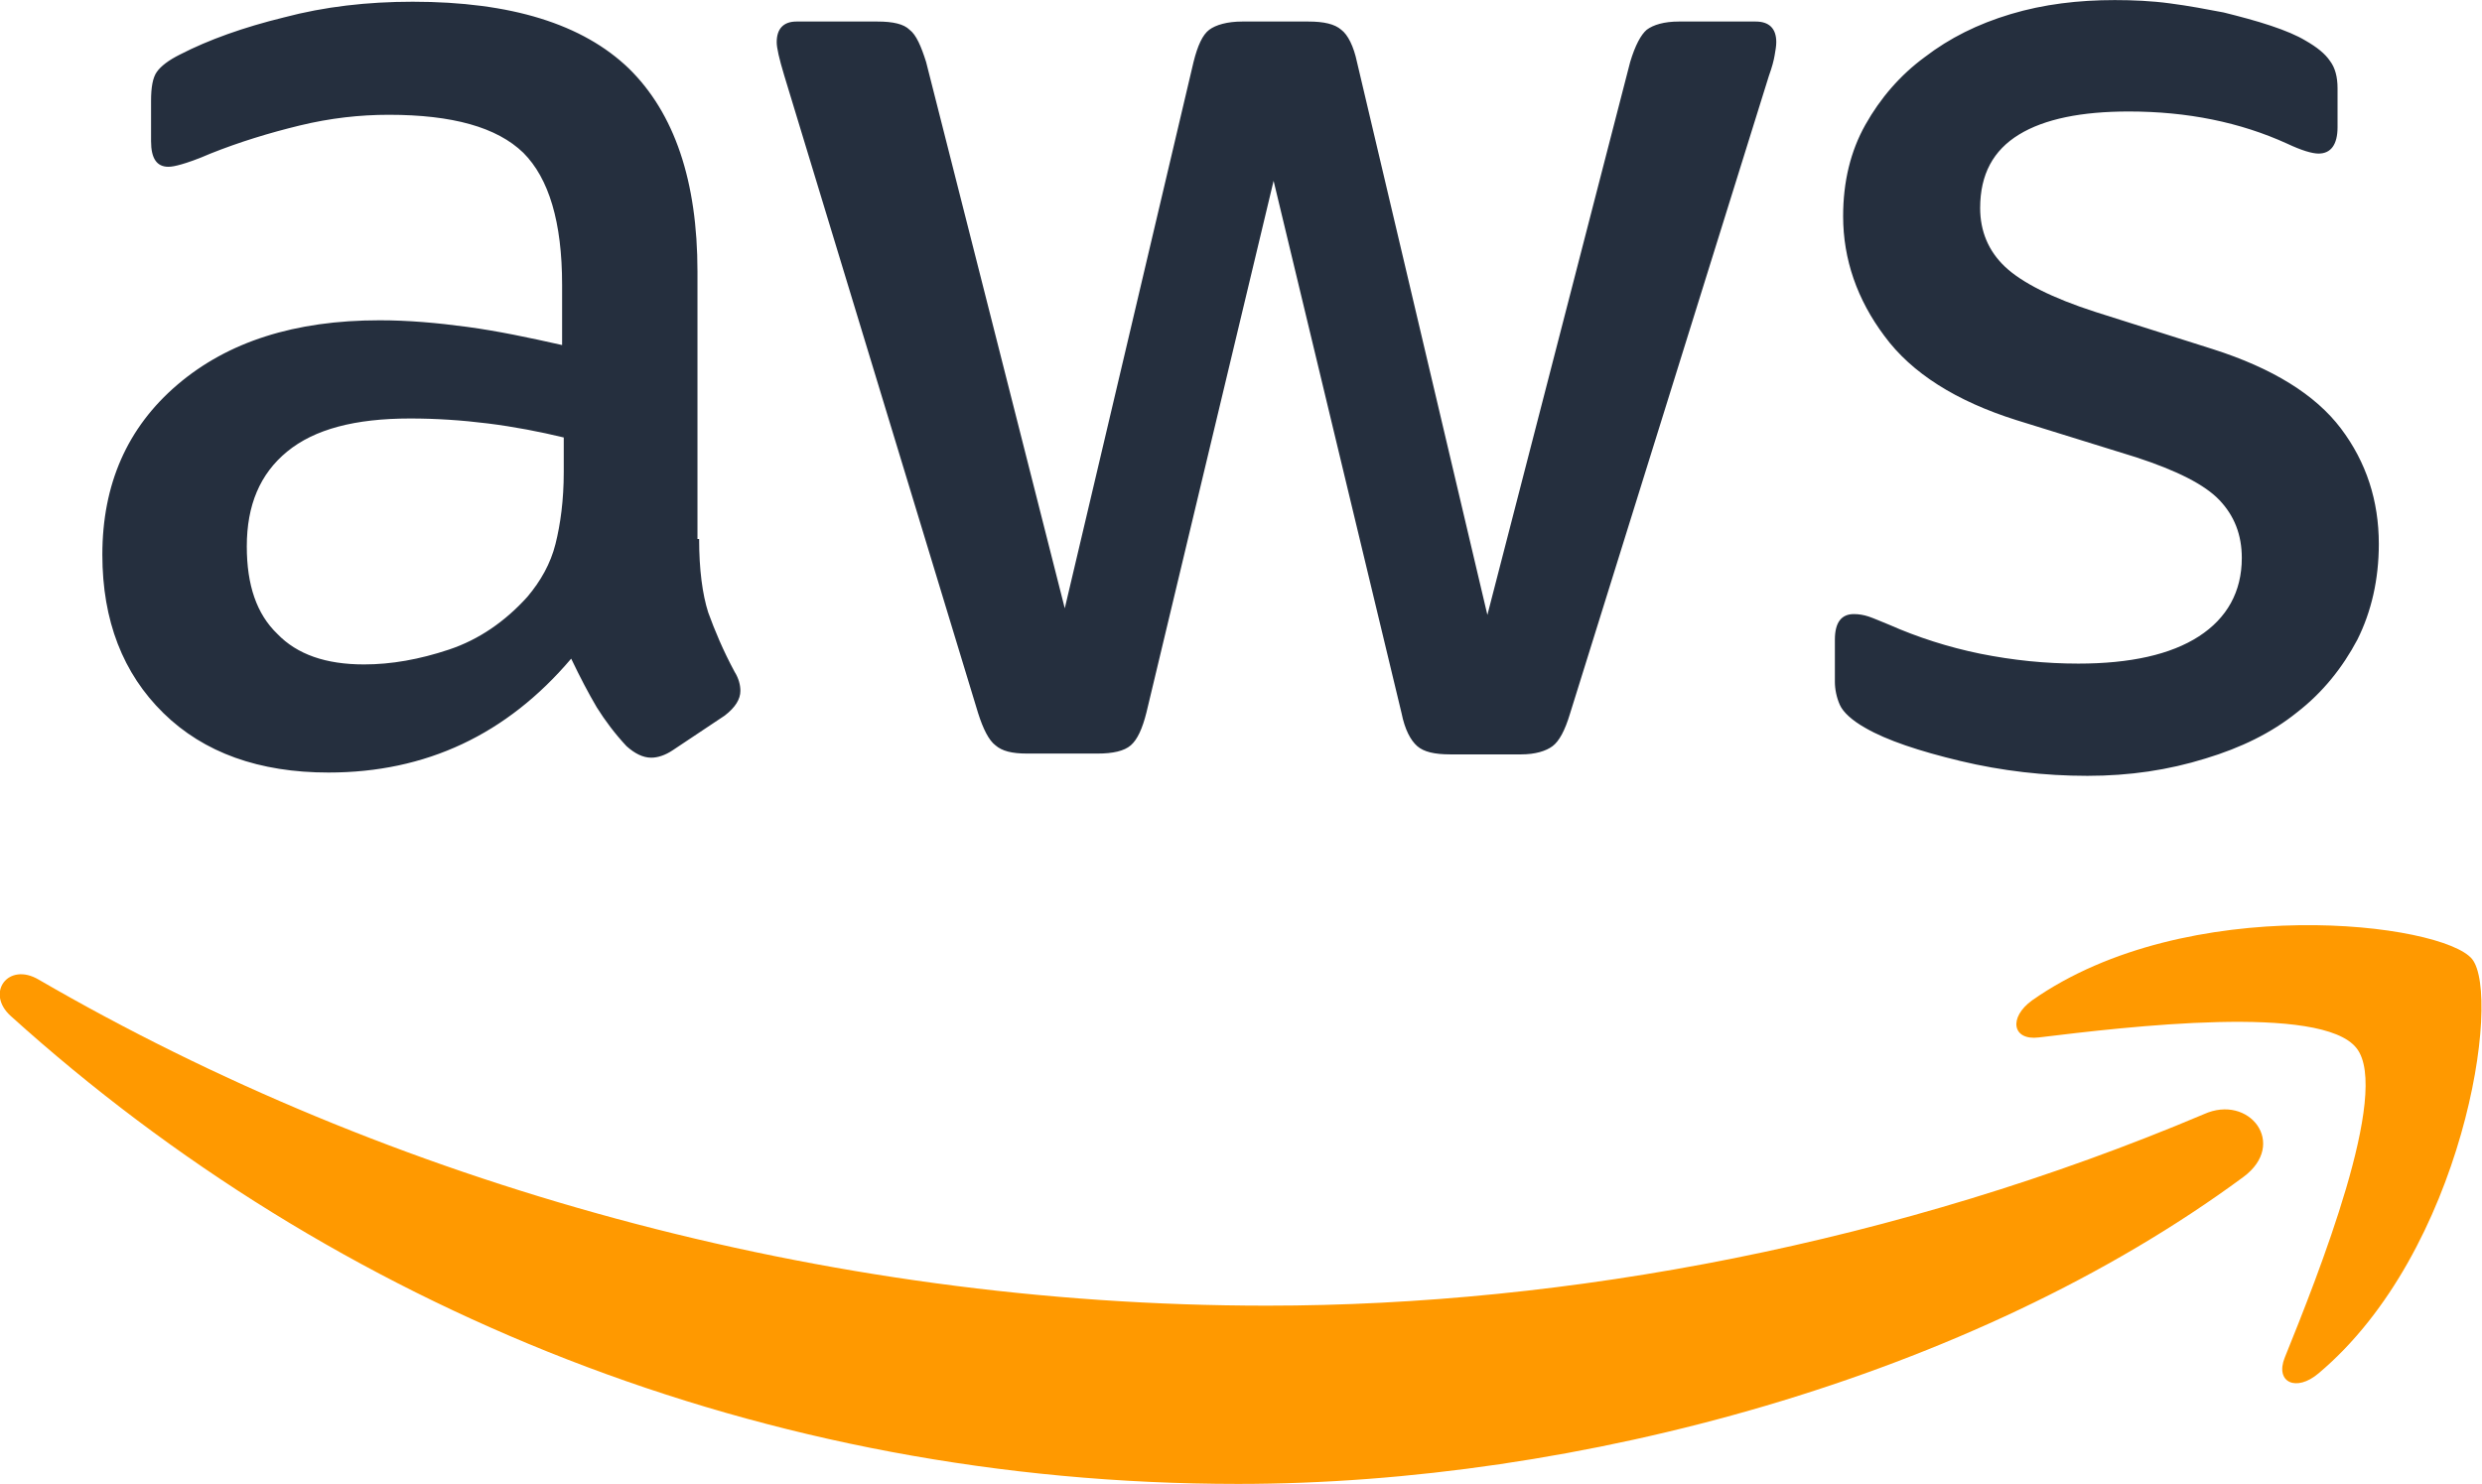
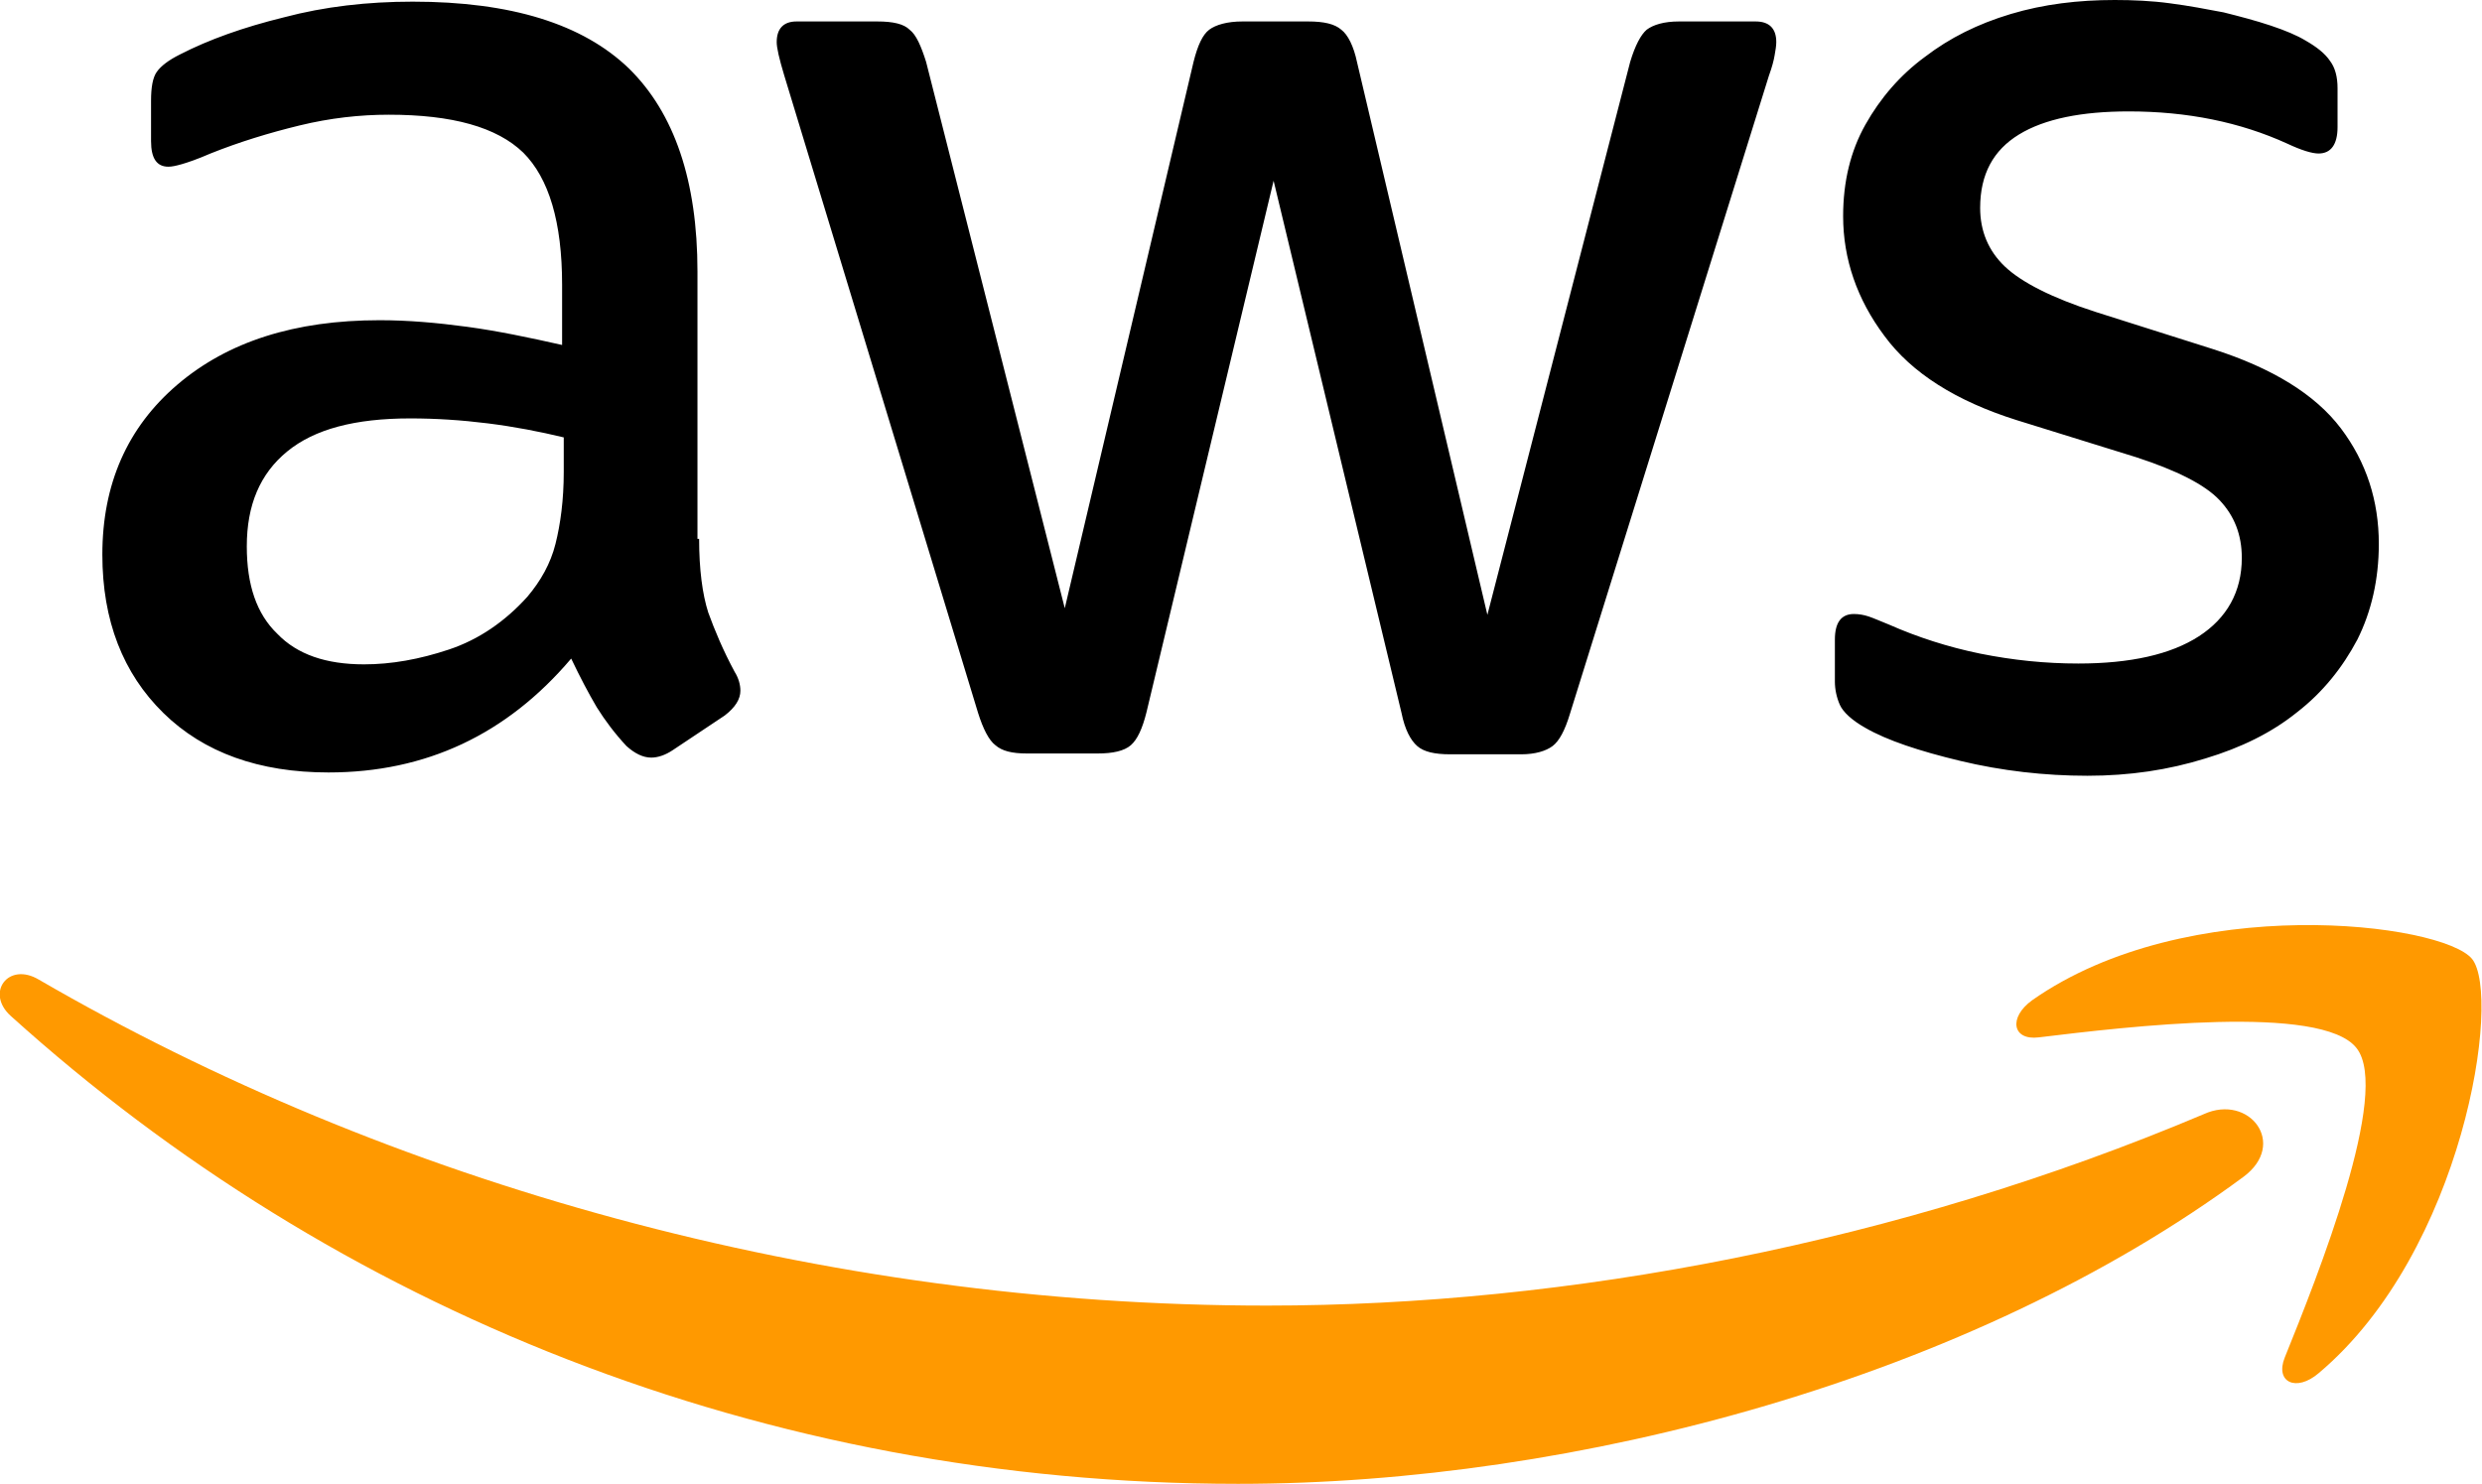
- <svg xmlns="http://www.w3.org/2000/svg" id="Layer_1" viewBox="0 0 300.7 179.8" width="2500" height="1495">
-   <style>.st0{fill:#252f3e}.st1{fill:#f90}</style>
-   <path class="st0" d="M84.7 65.3c0 3.7.4 6.7 1.1 8.9.8 2.2 1.8 4.6 3.2 7.2.5.8.7 1.6.7 2.3 0 1-.6 2-1.9 3l-6.3 4.2c-.9.6-1.8.9-2.6.9-1 0-2-.5-3-1.4-1.4-1.5-2.6-3.1-3.6-4.7-1-1.7-2-3.6-3.1-5.9-7.8 9.2-17.6 13.8-29.4 13.8-8.4 0-15.1-2.4-20-7.2-4.9-4.8-7.4-11.2-7.4-19.2 0-8.5 3-15.4 9.1-20.6s14.2-7.8 24.5-7.8c3.4 0 6.9.3 10.6.8s7.5 1.3 11.5 2.2v-7.3c0-7.6-1.6-12.9-4.7-16-3.2-3.1-8.6-4.6-16.3-4.6-3.5 0-7.1.4-10.8 1.3-3.7.9-7.3 2-10.8 3.4-1.6.7-2.8 1.1-3.5 1.3-.7.2-1.2.3-1.6.3-1.4 0-2.1-1-2.1-3.1v-4.9c0-1.6.2-2.8.7-3.5s1.4-1.4 2.8-2.1c3.5-1.8 7.7-3.3 12.6-4.5C39.3.8 44.5.2 50 .2c11.9 0 20.6 2.7 26.2 8.1 5.5 5.4 8.3 13.6 8.3 24.6v32.4h.2zM44.1 80.5c3.3 0 6.7-.6 10.3-1.8 3.6-1.2 6.8-3.4 9.5-6.4 1.6-1.9 2.8-4 3.4-6.4s1-5.3 1-8.7V53c-2.9-.7-6-1.3-9.2-1.7s-6.3-.6-9.4-.6c-6.7 0-11.6 1.3-14.9 4-3.3 2.7-4.9 6.5-4.9 11.5 0 4.7 1.2 8.2 3.7 10.6 2.4 2.5 5.9 3.7 10.5 3.7zm80.3 10.8c-1.8 0-3-.3-3.8-1-.8-.6-1.5-2-2.1-3.9L95 9.1c-.6-2-.9-3.3-.9-4 0-1.6.8-2.5 2.4-2.5h9.8c1.9 0 3.2.3 3.9 1 .8.6 1.4 2 2 3.9L129 73.7l15.6-66.2c.5-2 1.1-3.3 1.9-3.9.8-.6 2.2-1 4-1h8c1.9 0 3.2.3 4 1 .8.6 1.5 2 1.9 3.9l15.8 67 17.3-67c.6-2 1.3-3.3 2-3.9.8-.6 2.1-1 3.9-1h9.3c1.6 0 2.5.8 2.5 2.5 0 .5-.1 1-.2 1.6-.1.6-.3 1.4-.7 2.5l-24.1 77.3c-.6 2-1.3 3.3-2.1 3.9s-2.1 1-3.8 1h-8.6c-1.9 0-3.2-.3-4-1s-1.5-2-1.9-4l-15.5-64.5-15.4 64.4c-.5 2-1.1 3.3-1.9 4-.8.7-2.2 1-4 1h-8.6zM252.9 94c-5.2 0-10.4-.6-15.4-1.8-5-1.2-8.9-2.5-11.5-4-1.6-.9-2.7-1.9-3.1-2.8-.4-.9-.6-1.9-.6-2.8v-5.1c0-2.1.8-3.1 2.3-3.1.6 0 1.2.1 1.8.3.6.2 1.5.6 2.5 1 3.4 1.5 7.1 2.7 11 3.5 4 .8 7.9 1.2 11.9 1.2 6.3 0 11.2-1.1 14.6-3.3 3.4-2.2 5.2-5.4 5.2-9.5 0-2.8-.9-5.1-2.7-7-1.8-1.9-5.2-3.6-10.1-5.2l-14.5-4.5c-7.3-2.3-12.7-5.7-16-10.2-3.3-4.4-5-9.3-5-14.5 0-4.2.9-7.9 2.7-11.1s4.2-6 7.2-8.2c3-2.3 6.4-4 10.4-5.2S251.8 0 256.2 0c2.2 0 4.5.1 6.7.4 2.3.3 4.4.7 6.5 1.1 2 .5 3.9 1 5.7 1.6 1.8.6 3.2 1.2 4.2 1.8 1.4.8 2.4 1.6 3 2.5.6.8.9 1.9.9 3.3v4.7c0 2.1-.8 3.2-2.3 3.2-.8 0-2.1-.4-3.8-1.2-5.7-2.6-12.1-3.9-19.2-3.9-5.7 0-10.2.9-13.3 2.8s-4.7 4.8-4.7 8.9c0 2.8 1 5.2 3 7.1 2 1.9 5.7 3.8 11 5.5l14.2 4.5c7.2 2.3 12.4 5.5 15.5 9.6s4.6 8.8 4.6 14c0 4.3-.9 8.2-2.6 11.6-1.8 3.4-4.2 6.4-7.3 8.8-3.1 2.5-6.8 4.3-11.1 5.6-4.5 1.4-9.2 2.1-14.3 2.1z" />
+ <svg xmlns="http://www.w3.org/2000/svg" viewBox="0 0 300.7 179.8">
+   <style>
+     .st1{fill:#f90}
+   </style>
+   <path d="M84.7 65.3c0 3.7.4 6.7 1.1 8.9.8 2.2 1.8 4.6 3.2 7.2.5.8.7 1.6.7 2.3 0 1-.6 2-1.9 3l-6.3 4.2c-.9.6-1.8.9-2.6.9-1 0-2-.5-3-1.4-1.4-1.5-2.6-3.1-3.6-4.7-1-1.7-2-3.6-3.1-5.9-7.8 9.2-17.6 13.8-29.4 13.8-8.4 0-15.1-2.4-20-7.2-4.9-4.8-7.4-11.2-7.4-19.2 0-8.5 3-15.4 9.1-20.6s14.2-7.8 24.5-7.8c3.4 0 6.9.3 10.6.8s7.5 1.3 11.5 2.2v-7.3c0-7.6-1.6-12.9-4.7-16-3.2-3.1-8.6-4.6-16.3-4.6-3.5 0-7.1.4-10.8 1.3-3.7.9-7.3 2-10.8 3.4-1.6.7-2.8 1.1-3.5 1.3-.7.2-1.2.3-1.6.3-1.4 0-2.1-1-2.1-3.1v-4.9c0-1.6.2-2.8.7-3.5s1.4-1.4 2.8-2.1c3.5-1.8 7.7-3.3 12.6-4.5C39.3.8 44.5.2 50 .2c11.9 0 20.6 2.7 26.2 8.1 5.5 5.4 8.3 13.6 8.3 24.6v32.4h.2zM44.1 80.5c3.3 0 6.7-.6 10.3-1.8 3.6-1.2 6.8-3.4 9.5-6.4 1.6-1.9 2.8-4 3.4-6.4s1-5.3 1-8.7V53c-2.9-.7-6-1.3-9.2-1.7s-6.3-.6-9.4-.6c-6.7 0-11.6 1.3-14.9 4-3.3 2.7-4.9 6.5-4.9 11.5 0 4.7 1.2 8.2 3.7 10.6 2.4 2.5 5.9 3.7 10.5 3.7zm80.3 10.8c-1.8 0-3-.3-3.8-1-.8-.6-1.5-2-2.1-3.9L95 9.1c-.6-2-.9-3.3-.9-4 0-1.6.8-2.5 2.4-2.5h9.8c1.9 0 3.2.3 3.9 1 .8.6 1.4 2 2 3.9L129 73.7l15.6-66.2c.5-2 1.1-3.3 1.9-3.9.8-.6 2.2-1 4-1h8c1.9 0 3.2.3 4 1 .8.6 1.5 2 1.9 3.9l15.8 67 17.3-67c.6-2 1.3-3.3 2-3.9.8-.6 2.1-1 3.9-1h9.3c1.6 0 2.5.8 2.5 2.5 0 .5-.1 1-.2 1.6-.1.6-.3 1.4-.7 2.5l-24.1 77.3c-.6 2-1.3 3.3-2.1 3.9s-2.1 1-3.8 1h-8.6c-1.9 0-3.2-.3-4-1s-1.5-2-1.9-4l-15.5-64.5-15.4 64.4c-.5 2-1.1 3.3-1.9 4-.8.7-2.2 1-4 1h-8.6zM252.9 94c-5.2 0-10.4-.6-15.4-1.8-5-1.2-8.9-2.5-11.5-4-1.6-.9-2.7-1.9-3.1-2.8-.4-.9-.6-1.9-.6-2.8v-5.1c0-2.1.8-3.1 2.3-3.1.6 0 1.2.1 1.8.3.6.2 1.5.6 2.5 1 3.4 1.5 7.1 2.7 11 3.5 4 .8 7.9 1.2 11.9 1.2 6.3 0 11.2-1.1 14.6-3.3 3.4-2.2 5.2-5.4 5.2-9.5 0-2.8-.9-5.1-2.7-7-1.8-1.9-5.2-3.6-10.1-5.2l-14.5-4.5c-7.3-2.3-12.7-5.7-16-10.2-3.3-4.4-5-9.3-5-14.5 0-4.2.9-7.9 2.7-11.1s4.2-6 7.2-8.2c3-2.3 6.4-4 10.4-5.2S251.8 0 256.2 0c2.2 0 4.5.1 6.7.4 2.3.3 4.4.7 6.5 1.1 2 .5 3.9 1 5.7 1.6 1.8.6 3.2 1.2 4.2 1.8 1.4.8 2.4 1.6 3 2.5.6.8.9 1.9.9 3.3v4.7c0 2.1-.8 3.2-2.3 3.2-.8 0-2.1-.4-3.8-1.2-5.7-2.6-12.1-3.9-19.2-3.9-5.7 0-10.2.9-13.3 2.8s-4.7 4.8-4.7 8.9c0 2.8 1 5.2 3 7.1 2 1.9 5.7 3.8 11 5.5l14.2 4.5c7.2 2.3 12.4 5.5 15.5 9.6s4.6 8.8 4.6 14c0 4.3-.9 8.2-2.6 11.6-1.8 3.4-4.2 6.4-7.3 8.8-3.1 2.5-6.8 4.3-11.1 5.6-4.5 1.4-9.2 2.1-14.3 2.1z" />
  <path class="st1" d="M271.8 142.6c-32.9 24.3-80.7 37.2-121.8 37.2-57.6 0-109.5-21.3-148.7-56.7-3.1-2.8-.3-6.6 3.4-4.4 42.4 24.6 94.7 39.5 148.8 39.5 36.5 0 76.6-7.6 113.5-23.2 5.5-2.5 10.2 3.6 4.8 7.6z" />
  <path class="st1" d="M285.5 127c-4.2-5.4-27.8-2.6-38.5-1.3-3.2.4-3.7-2.4-.8-4.5 18.8-13.2 49.7-9.4 53.3-5 3.6 4.5-1 35.4-18.6 50.2-2.7 2.3-5.3 1.1-4.1-1.9 4-9.9 12.9-32.2 8.7-37.5z" />
</svg>
